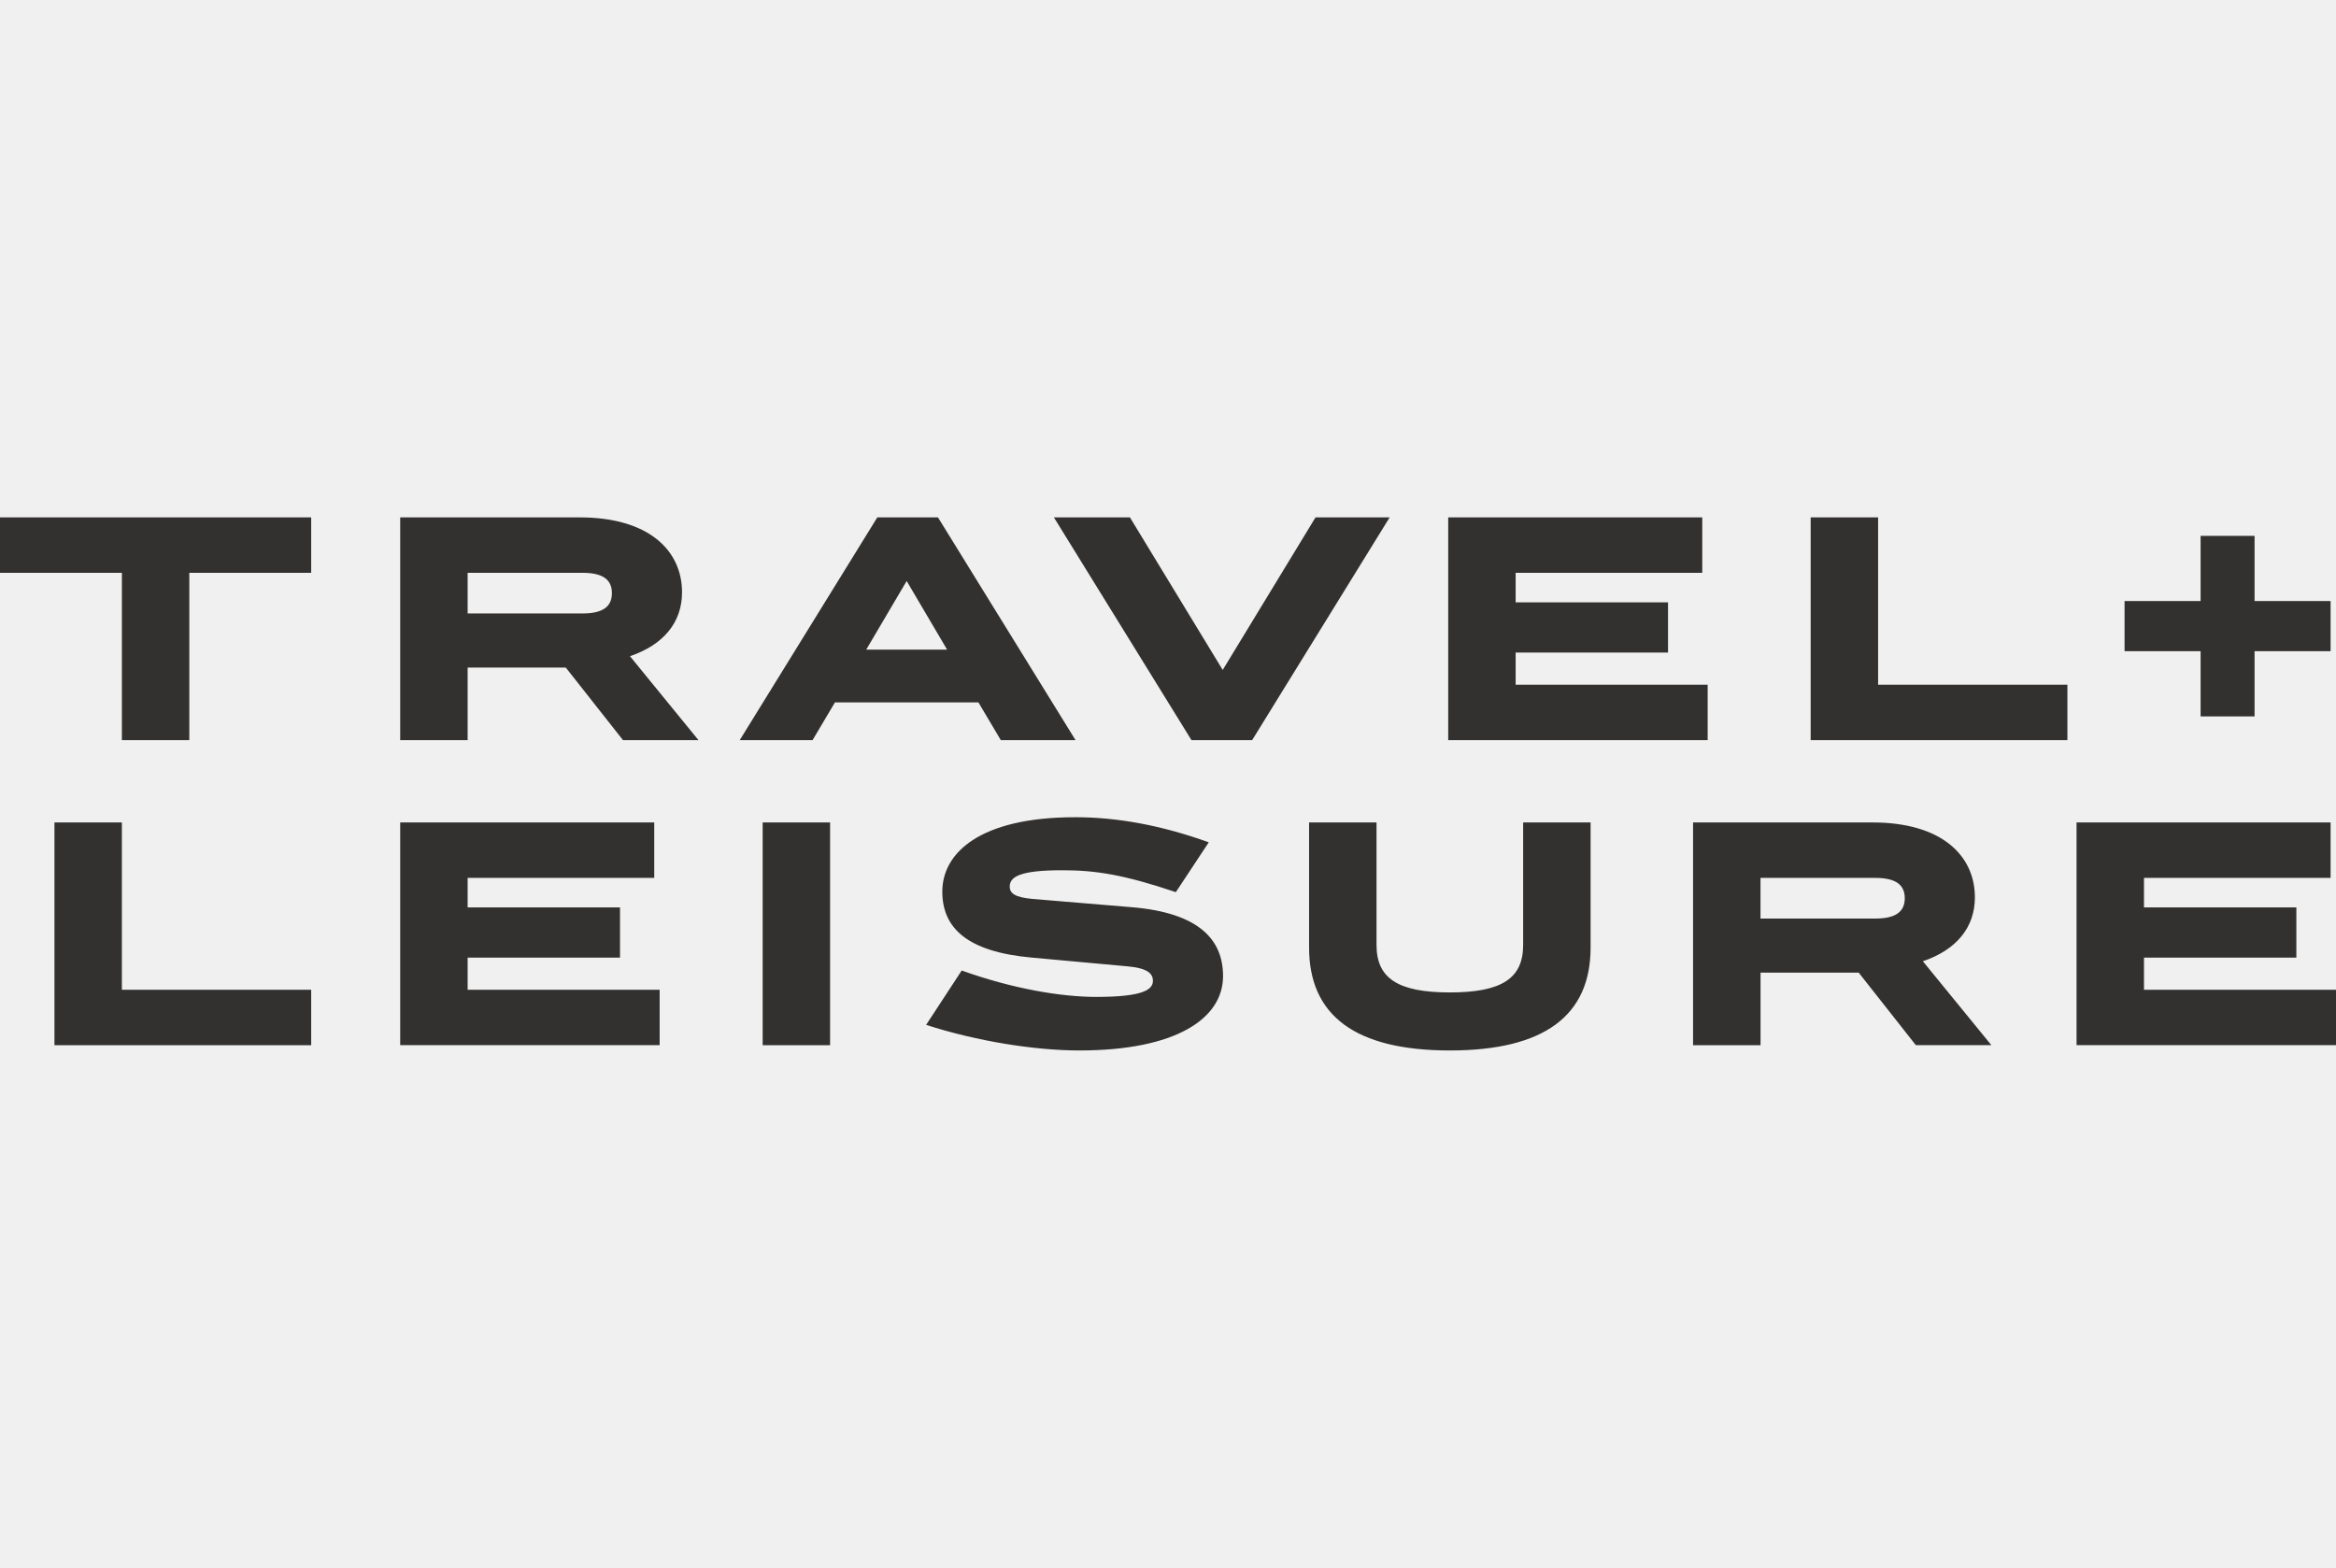
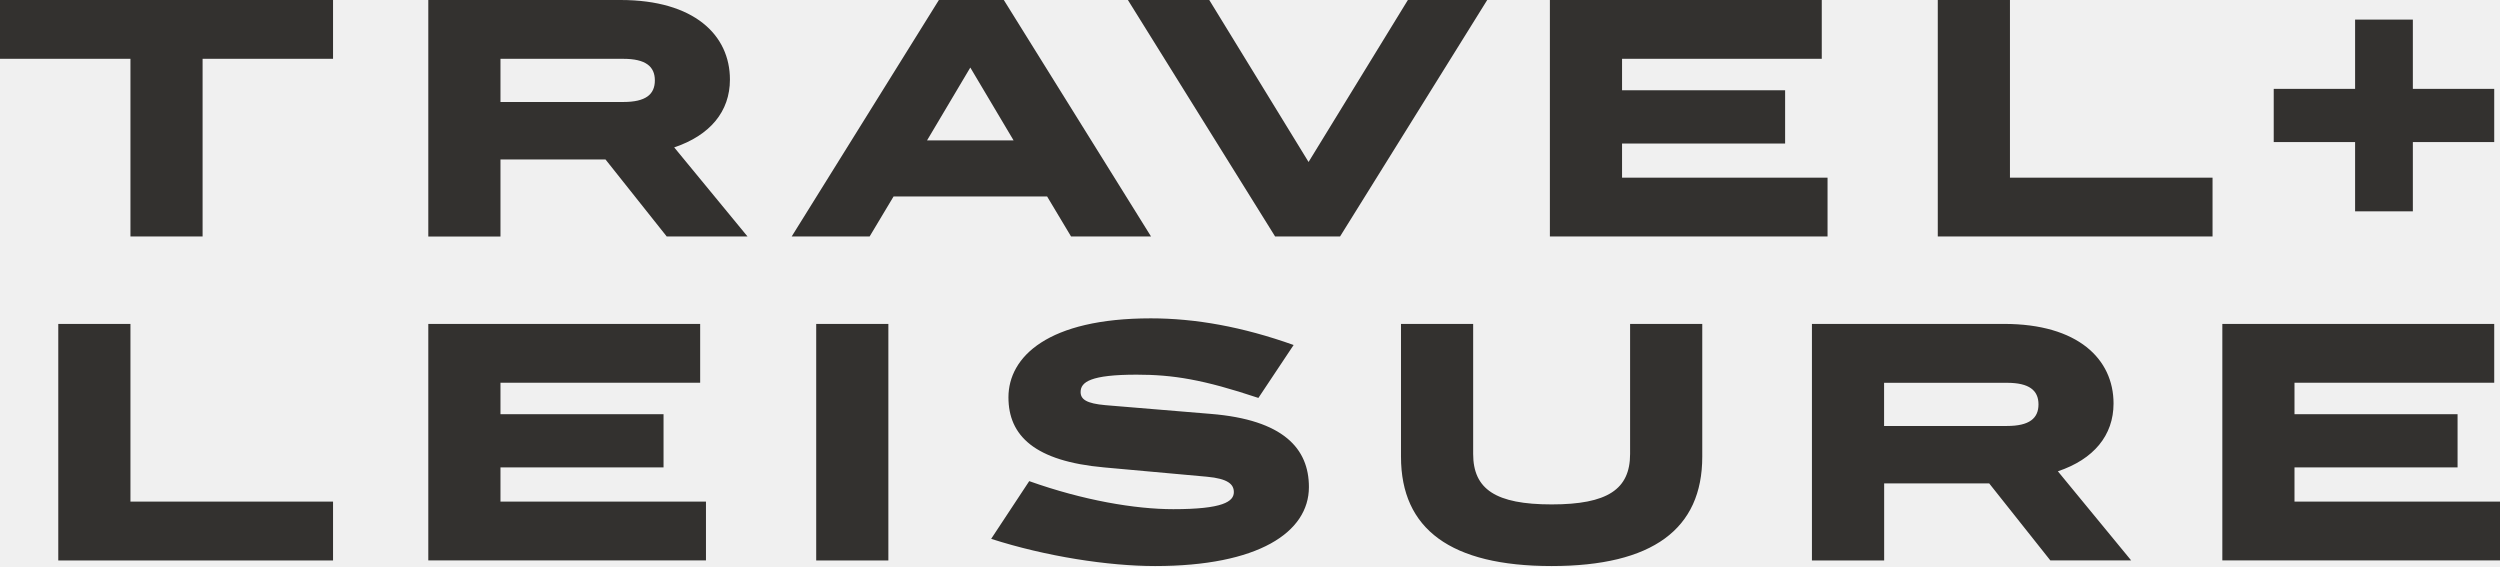
- <svg xmlns="http://www.w3.org/2000/svg" width="149" height="100" viewBox="0 0 149 100" fill="none">
-   <path d="M0 33H19.849V36.534H12.075V47.206H7.774V36.534H0V33ZM19.849 66.666H3.473V52.457H7.774V63.129H19.849V66.666ZM36.088 42.578H29.828V47.209H25.527V33H36.984C41.372 33 43.503 35.103 43.503 37.779C43.503 39.699 42.317 41.13 40.182 41.853L44.552 47.206H39.737L36.088 42.578ZM29.828 63.129H42.075V66.662H25.527V52.457H41.73V55.991H29.828V57.877H39.547V61.077H29.828V63.129ZM39.03 37.83C39.03 36.989 38.478 36.534 37.153 36.534H29.828V39.126H37.157C38.481 39.126 39.03 38.673 39.03 37.83ZM62.407 44.799H53.257L51.829 47.206H47.183L55.958 33H59.828L68.602 47.206H63.836L62.407 44.799ZM52.947 66.666H48.646V52.457H52.947V66.666ZM60.41 41.434L57.831 37.057L55.251 41.434H60.41ZM75 56.902C71.696 55.791 69.909 55.505 67.74 55.505C65.005 55.505 64.405 55.943 64.405 56.547C64.405 56.986 64.749 57.236 65.884 57.337L72.162 57.86C76.497 58.215 78.011 59.946 78.011 62.255C78.011 64.982 74.983 67 68.844 67C66.057 67 62.342 66.426 59.072 65.367L61.342 61.9C64.577 63.061 67.671 63.584 69.927 63.584C72.886 63.584 73.538 63.129 73.538 62.559C73.538 62.103 73.21 61.752 71.92 61.634L65.815 61.077C61.669 60.706 60.104 59.173 60.104 56.868C60.104 54.428 62.459 52.123 68.585 52.123C71.251 52.123 74.055 52.629 77.101 53.723L75 56.902ZM79.867 47.206H75.997L67.222 33H72.072L77.99 42.73L83.909 33H88.638L79.867 47.206ZM97.153 60.267V52.457H101.455V60.436C101.455 64.779 98.495 67 92.477 67C86.458 67 83.499 64.779 83.499 60.436V52.457H87.8V60.267C87.8 62.386 89.141 63.298 92.48 63.298C95.812 63.298 97.153 62.39 97.153 60.267ZM96.674 43.672H108.922V47.206H92.373V33H108.577V36.534H96.674V38.42H106.394V41.62H96.674V43.672ZM118.555 62.035H112.295V66.666H107.991V52.457H119.448C123.836 52.457 125.967 54.56 125.967 57.236C125.967 59.156 124.781 60.587 122.649 61.31L127.019 66.662H122.201L118.555 62.035ZM121.494 57.29C121.494 56.45 120.942 55.994 119.621 55.994H112.292V58.586H119.621C120.945 58.586 121.494 58.13 121.494 57.29ZM131.868 47.206H115.492V33H119.793V43.672H131.868V47.206ZM136.752 63.129H149V66.662H132.451V52.457H148.655V55.991H136.752V57.877H146.472V61.077H136.752V63.129ZM135.514 38.336H140.364V34.178H143.806V38.336H148.655V41.535H143.806V45.694H140.364V41.535H135.514V38.336Z" fill="#33312F" />
+ <svg xmlns="http://www.w3.org/2000/svg" width="106" height="24" viewBox="0 0 106 24" fill="none">
+   <g clip-path="url(#clip0_51_2431)">
+     <path d="M0 0H14.121V2.494H8.59V10.027H5.531V2.494H0V0ZM14.121 23.764H2.471V13.734H5.531V21.267H14.121V23.764ZM25.673 6.761H21.22V10.03H18.16V0H26.311C29.432 0 30.949 1.484 30.949 3.373C30.949 4.729 30.105 5.739 28.586 6.249L31.695 10.027H28.269L25.673 6.761ZM21.22 21.267H29.933V23.762H18.16V13.734H29.687V16.229H21.22V17.561H28.134V19.819H21.22V21.267ZM27.766 3.409C27.766 2.816 27.373 2.494 26.431 2.494H21.22V4.324H26.434C27.376 4.324 27.766 4.005 27.766 3.409ZM44.397 8.329H37.888L36.872 10.027H33.567L39.809 0H42.562L48.804 10.027H45.413L44.397 8.329ZM37.667 23.764H34.607V13.734H37.667V23.764ZM42.977 5.954L41.141 2.864L39.306 5.954H42.977ZM53.356 16.872C51.005 16.088 49.734 15.886 48.191 15.886C46.245 15.886 45.818 16.195 45.818 16.622C45.818 16.931 46.063 17.108 46.871 17.179L51.336 17.549C54.421 17.799 55.498 19.021 55.498 20.65C55.498 22.575 53.343 24 48.976 24C46.993 24 44.351 23.595 42.025 22.847L43.639 20.4C45.941 21.22 48.142 21.589 49.746 21.589C51.852 21.589 52.315 21.267 52.315 20.865C52.315 20.543 52.082 20.295 51.165 20.212L46.822 19.819C43.872 19.557 42.758 18.475 42.758 16.848C42.758 15.126 44.434 13.498 48.792 13.498C50.689 13.498 52.684 13.856 54.85 14.628L53.356 16.872ZM56.818 10.027H54.065L47.823 0H51.273L55.483 6.868L59.694 0H63.058L56.818 10.027ZM69.116 19.247V13.734H72.176V19.366C72.176 22.432 70.07 24 65.789 24C61.507 24 59.402 22.432 59.402 19.366V13.734H62.462V19.247C62.462 20.743 63.416 21.387 65.791 21.387C68.161 21.387 69.116 20.746 69.116 19.247ZM68.775 7.533H77.488V10.027H65.715V0H77.243V2.494H68.775V3.826H75.689V6.085H68.775V7.533ZM84.341 20.495H79.888V23.764H76.826V13.734H84.977C88.098 13.734 89.614 15.219 89.614 17.108C89.614 18.463 88.77 19.474 87.254 19.983L90.362 23.762H86.935L84.341 20.495ZM86.432 17.146C86.432 16.553 86.039 16.231 85.099 16.231H79.885V18.061H85.099C86.042 18.061 86.432 17.739 86.432 17.146ZM93.812 10.027H82.162V0H85.222V7.533H93.812V10.027ZM97.287 21.267H106V23.762H94.227V13.734H105.755V16.229H97.287V17.561H104.201V19.819H97.287V21.267ZM96.406 3.767H99.856V0.831H102.305V3.767H105.755V6.025H102.305V8.96H99.856V6.025H96.406V3.767Z" fill="#33312F" />
+   </g>
+   <defs>
+     <clipPath id="clip0_51_2431">
+       <rect width="106" height="24" fill="white" />
+     </clipPath>
+   </defs>
</svg>
